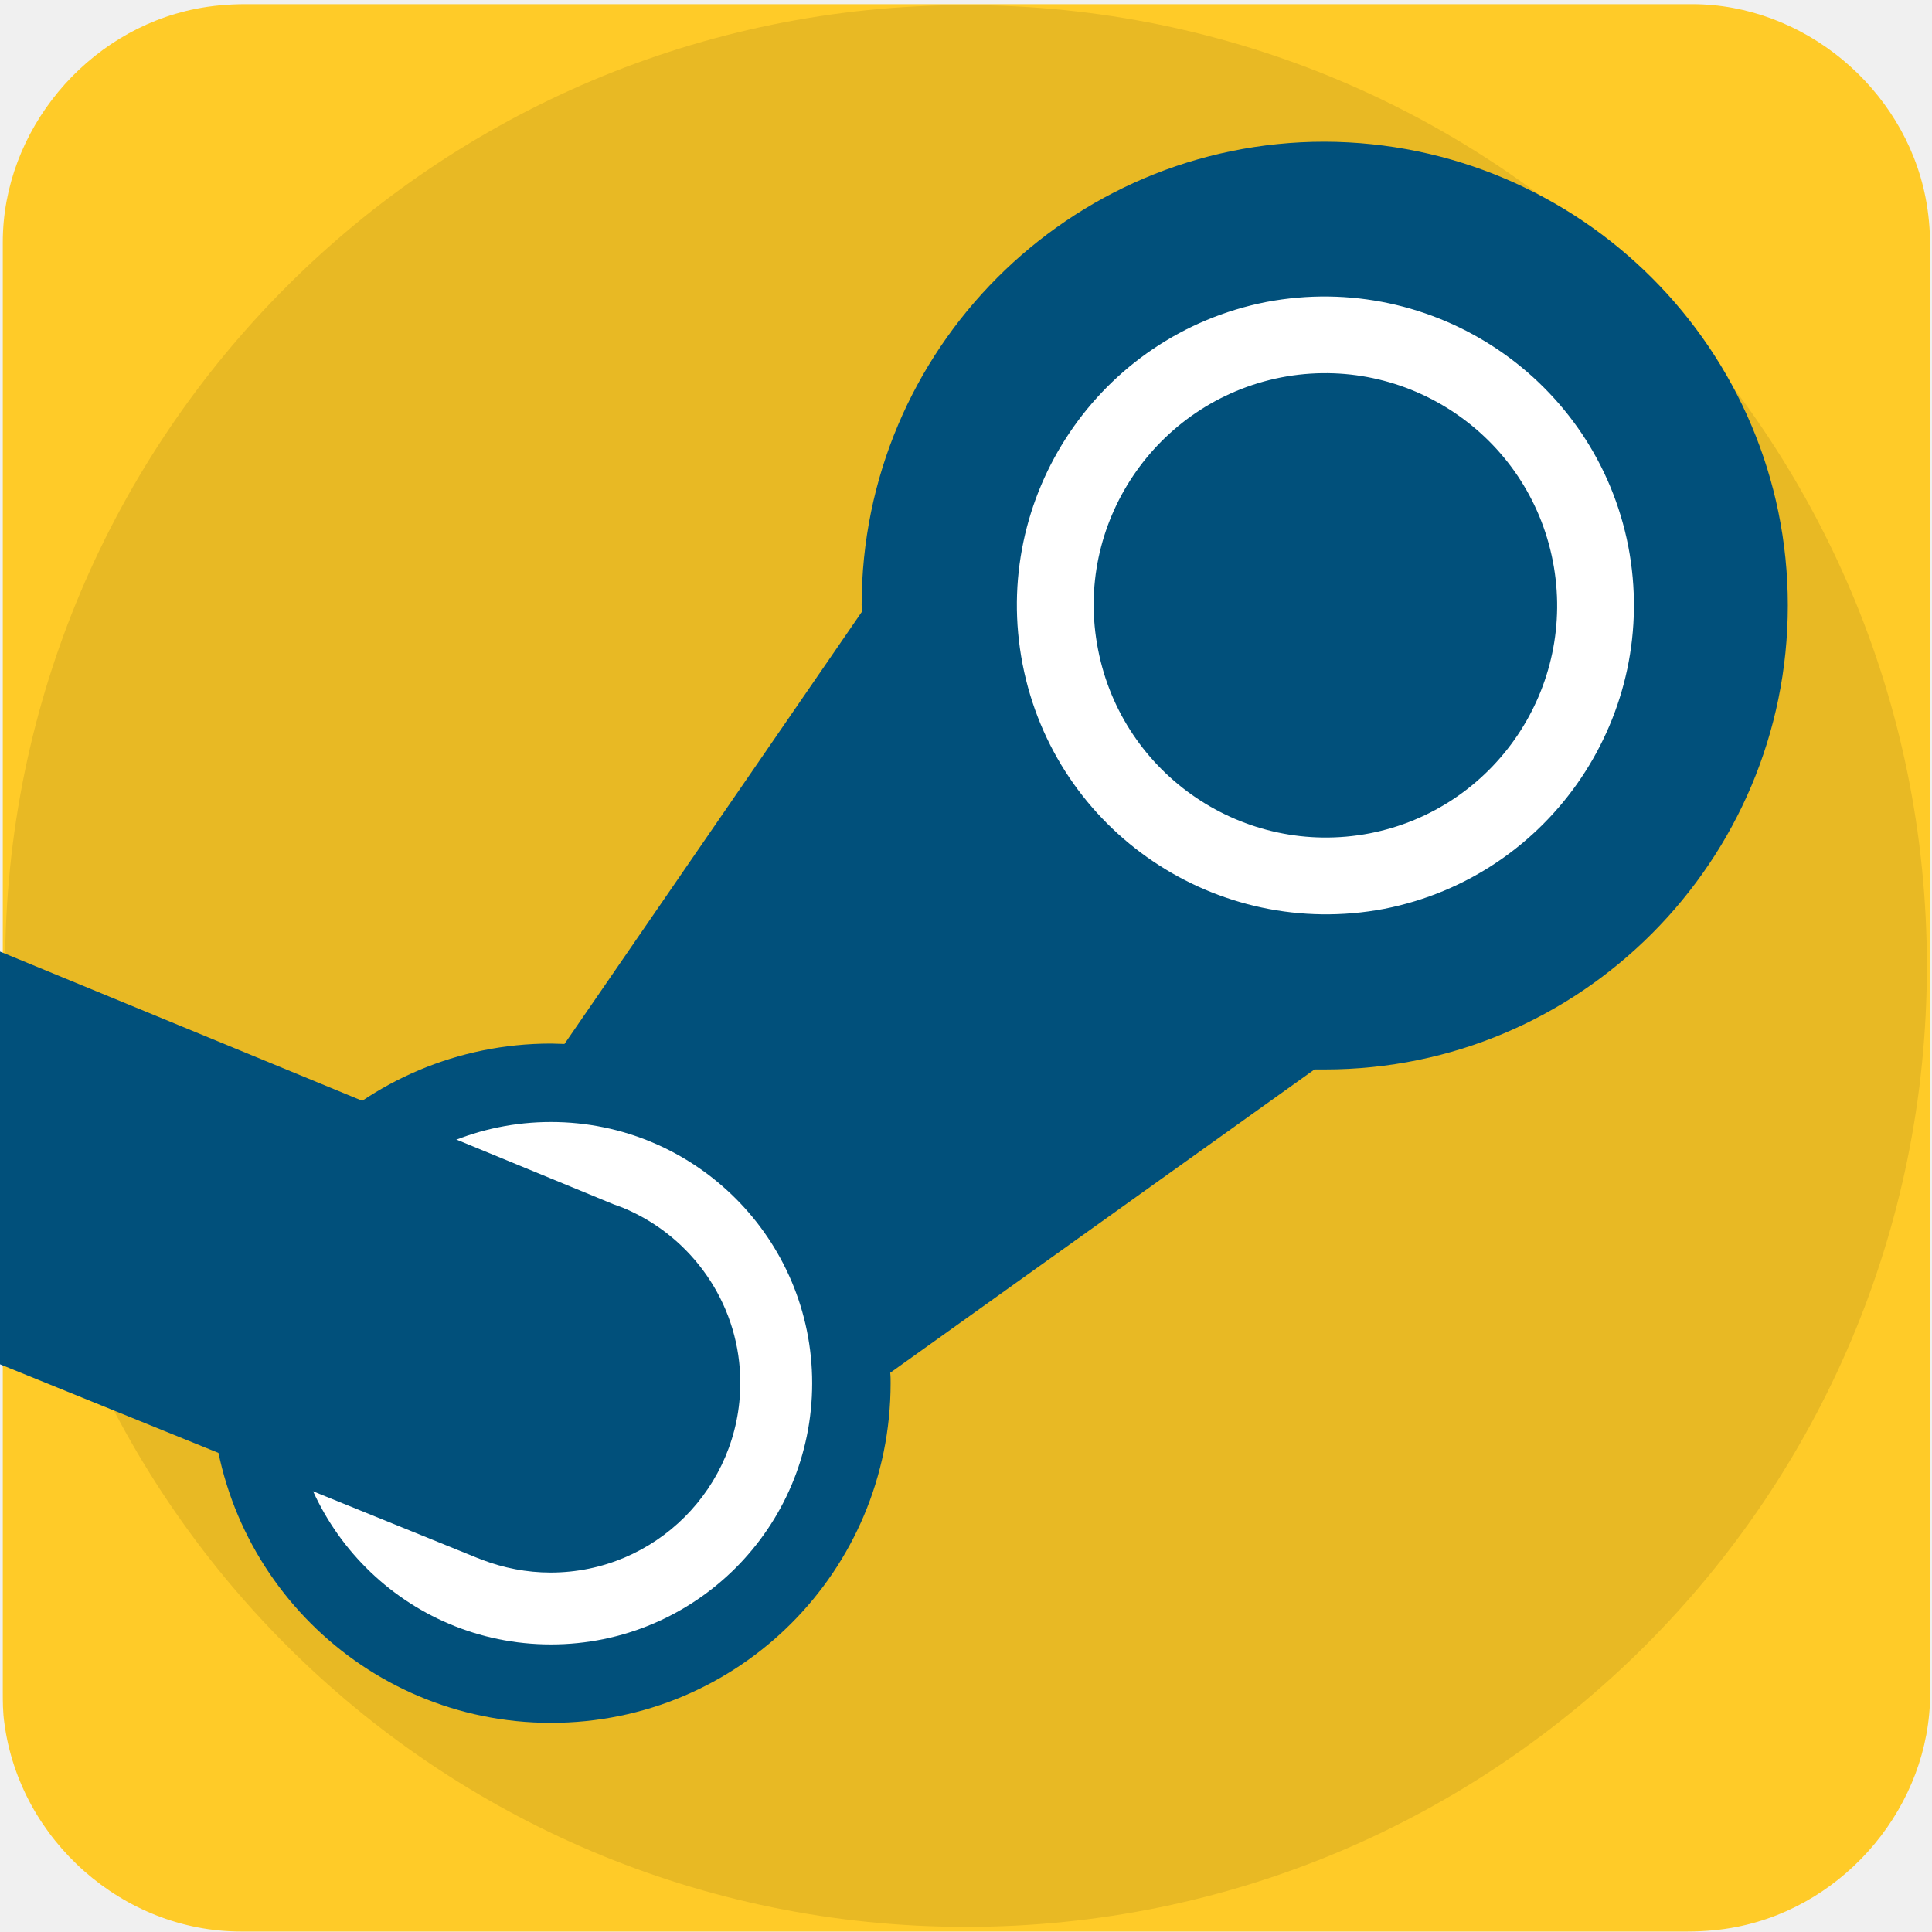
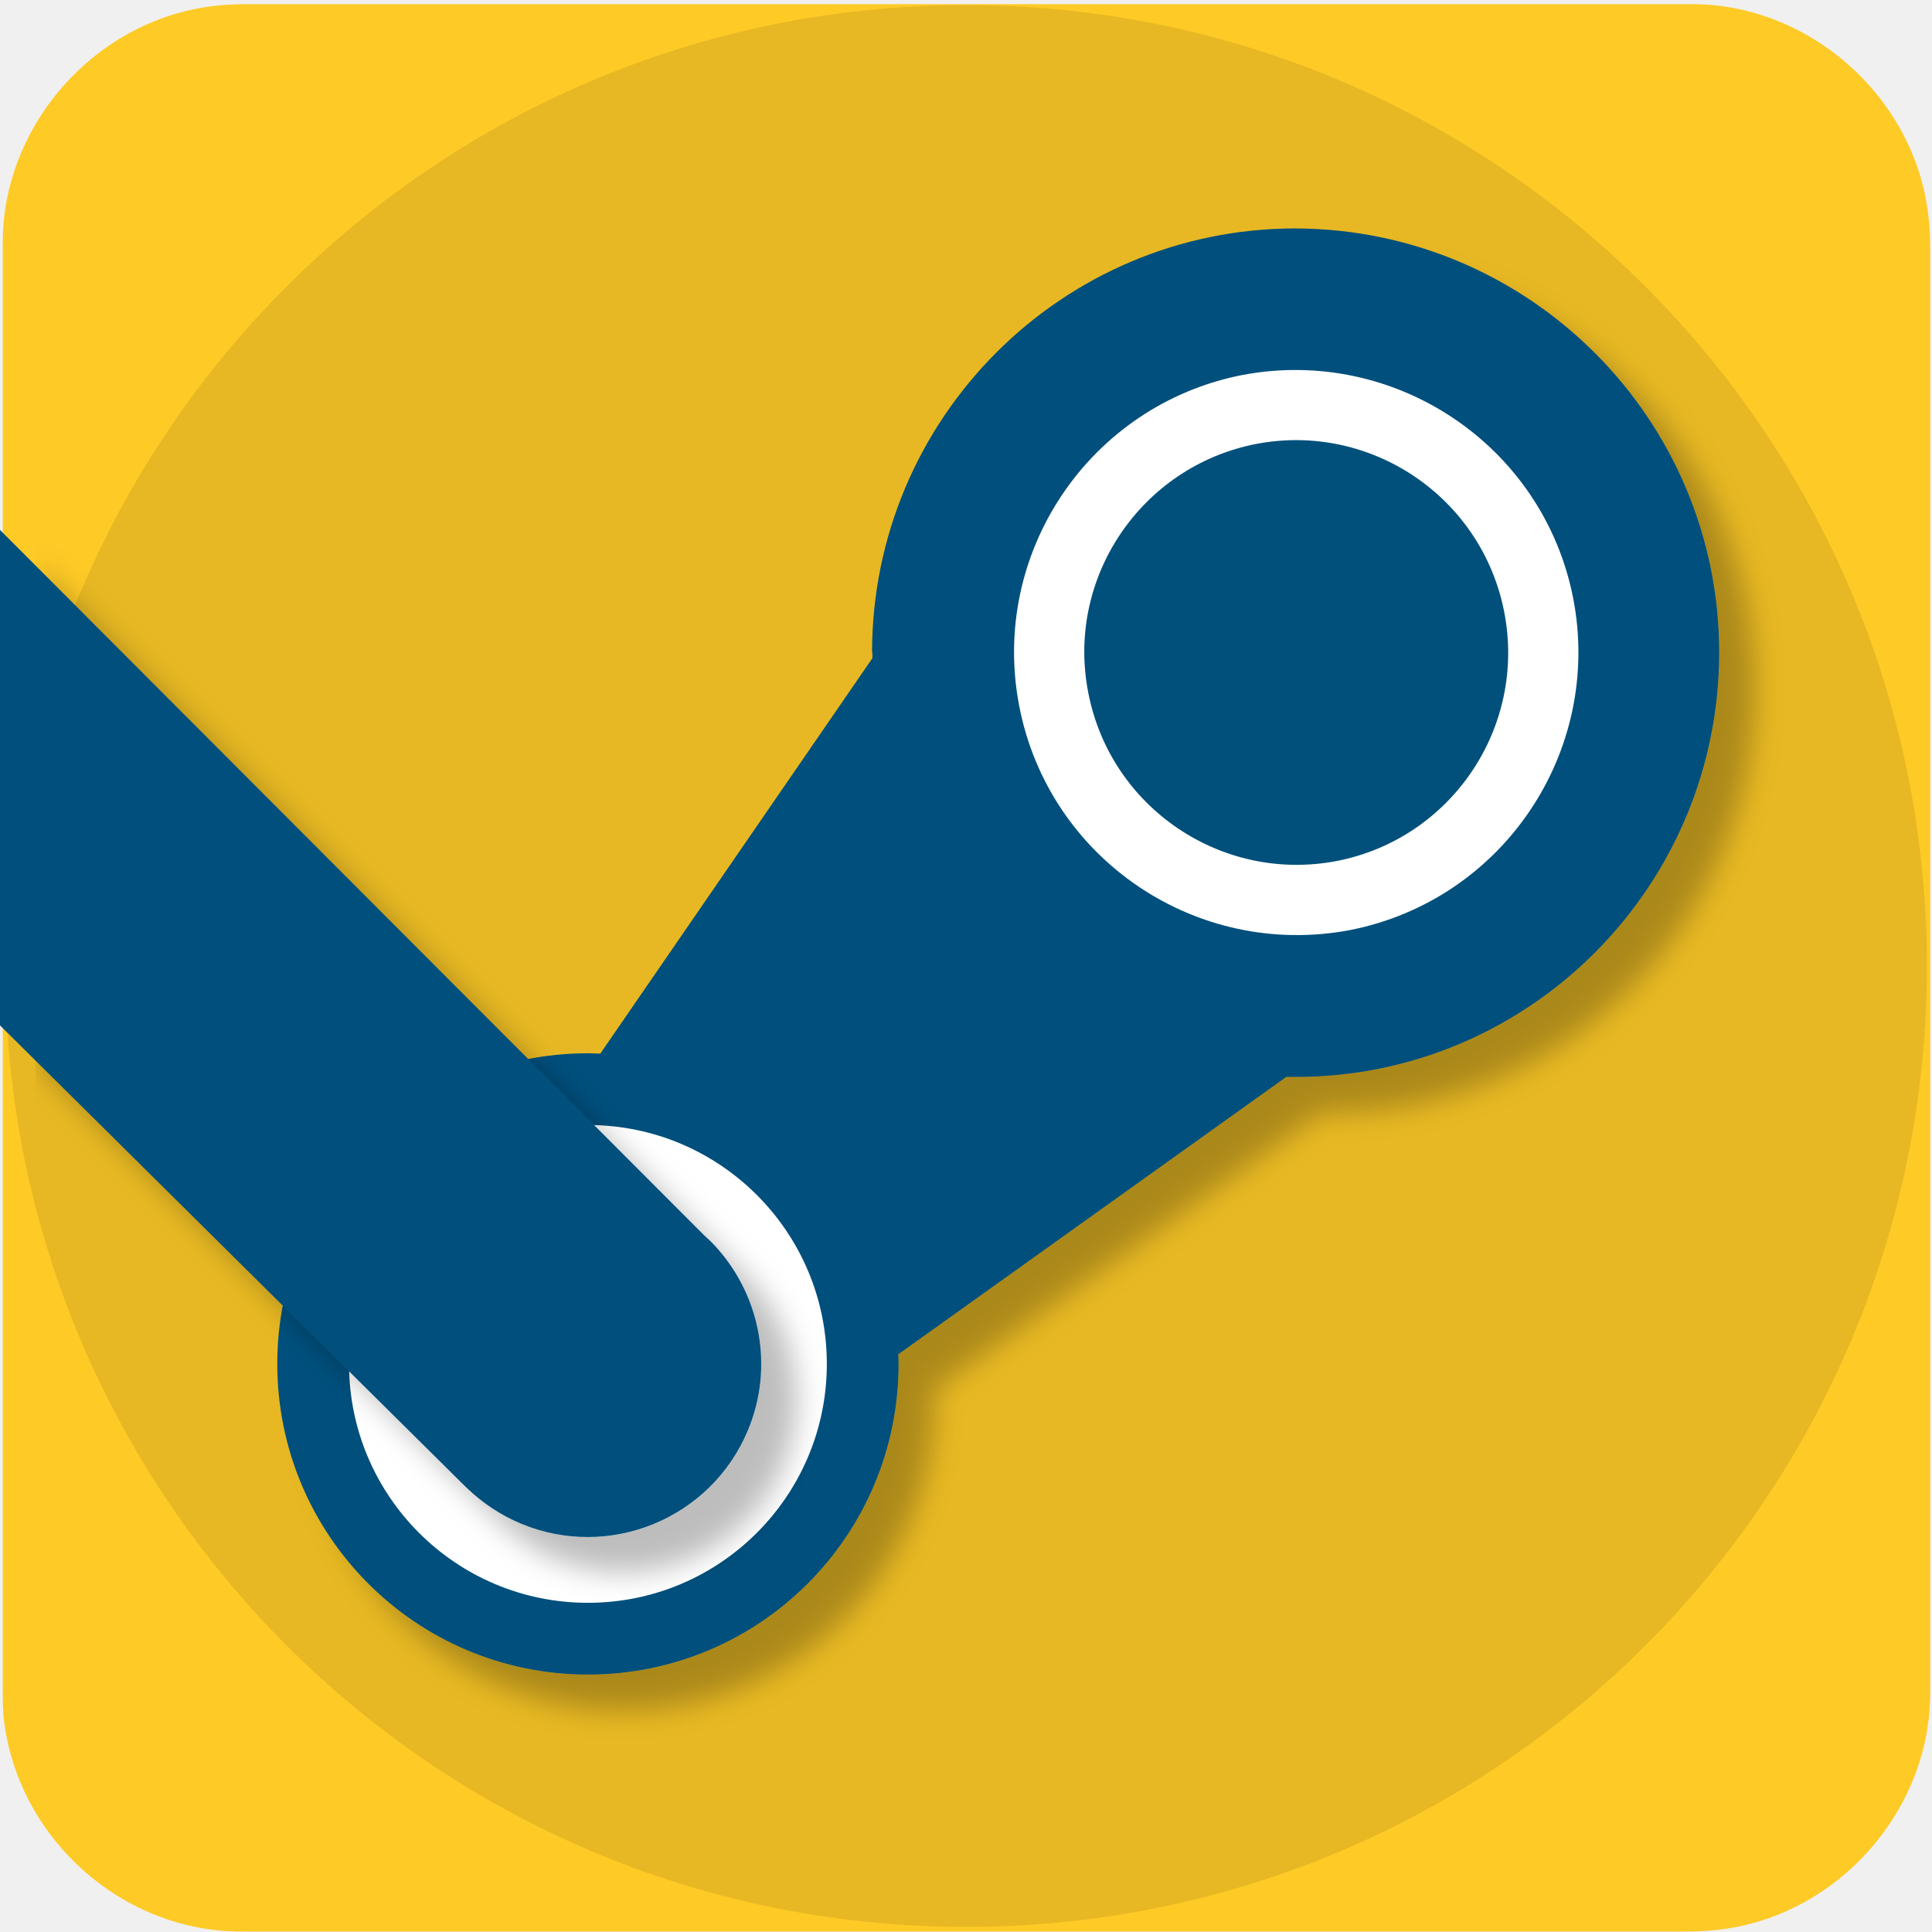
- <svg xmlns="http://www.w3.org/2000/svg" viewBox="0 0 500 500" overflow="hidden" preserveAspectRatio="xMidYMid meet" id="eaf-1aa4-0">
+ <svg xmlns="http://www.w3.org/2000/svg" viewBox="0 0 500 500" overflow="hidden" preserveAspectRatio="xMidYMid meet" id="eaf-12cb9-0">
  <defs>
-     <clipPath id="eaf-1aa4-1">
+     <clipPath id="eaf-12cb9-1">
      <rect x="0" y="0" width="500" height="500" />
    </clipPath>
-     <style>#eaf-1aa4-0 * {animation: 6000ms linear infinite normal both running;offset-rotate:0deg}@keyframes eaf-1aa4-2{0%,100%{transform:translate(146.9px,355.6px)}}@keyframes eaf-1aa4-3{0%{transform:rotate(0);animation-timing-function:ease-in-out}28.88%{transform:rotate(-19.5882deg);animation-timing-function:ease-in-out}50%{transform:rotate(-32deg);animation-timing-function:ease-in-out}75%{transform:rotate(29.5deg);animation-timing-function:ease-in-out}100%{transform:rotate(0)}}@keyframes eaf-1aa4-4{0%,100%{transform:translate(-146.9px,-355.6px)}}@keyframes eaf-1aa4-5{0%,100%{transform:translate(343.0382px,156.6735px)}}@keyframes eaf-1aa4-6{0%{transform:rotate(0);animation-timing-function:cubic-bezier(0,0,0.58,1)}28.88%{transform:rotate(17deg);animation-timing-function:ease-in-out}75%{transform:rotate(-19deg);animation-timing-function:ease-in}100%{transform:rotate(0)}}@keyframes eaf-1aa4-7{0%,100%{transform:translate(-347.35px,-154.3px)}}</style>
+     <style>#eaf-12cb9-0 * {animation: 6000ms linear infinite normal both running;offset-rotate:0deg}@keyframes eaf-12cb9-2{0%,100%{transform:translate(343.0382px,156.6735px)}}@keyframes eaf-12cb9-3{0%{transform:rotate(0);animation-timing-function:cubic-bezier(0,0,0.58,1)}28.88%{transform:rotate(17deg);animation-timing-function:ease-in-out}75%{transform:rotate(-19deg);animation-timing-function:ease-in}100%{transform:rotate(0)}}@keyframes eaf-12cb9-4{0%,100%{transform:translate(-347.35px,-154.3px)}}</style>
  </defs>
-   <g clip-path="url('#eaf-1aa4-1')" style="isolation: isolate;">
+   <g clip-path="url('#eaf-12cb9-1')" style="isolation: isolate;">
    <g>
      <g transform="matrix(4 0 0 4 -827.28 -2254.526)">
-         <path fill="#ffcb28" d="m331.7 626.3c0 15.6 0 31.3 0 46.9c0 7.2 -5.4 13.7 -12.5 15.1c-1 0.2 -2.1 0.3 -3.2 0.3c-31.2 0 -62.4 0 -93.6 0c-7.6 0 -14.3 -5.9 -15.3 -13.5c-0.1 -0.7 -0.1 -1.4 -0.1 -2c0 -31.3 0 -62.5 0 -93.8c0 -7.2 5.4 -13.7 12.5 -15.1c1 -0.2 2.1 -0.3 3.2 -0.3c31.2 0 62.4 0 93.6 0c7.2 0 13.7 5.4 15.1 12.5c0.2 1 0.3 2.1 0.3 3.2c0 15.6 0 31.1 0 46.7z" />
+         <path fill="#feca26" d="m331.7 626.3c0 15.6 0 31.3 0 46.9c0 7.2 -5.4 13.7 -12.5 15.1c-1 0.2 -2.1 0.3 -3.2 0.3c-31.2 0 -62.4 0 -93.6 0c-7.6 0 -14.3 -5.9 -15.3 -13.5c-0.1 -0.7 -0.1 -1.4 -0.1 -2c0 -31.3 0 -62.5 0 -93.8c0 -7.2 5.4 -13.7 12.5 -15.1c1 -0.2 2.1 -0.3 3.2 -0.3c31.2 0 62.4 0 93.6 0c7.2 0 13.7 5.4 15.1 12.5c0.2 1 0.3 2.1 0.3 3.2c0 15.6 0 31.1 0 46.7z" />
      </g>
      <ellipse fill="#00000017" rx="248.674" ry="248.674" transform="translate(250 250)" />
-       <g transform="translate(-4.3118 2.3735)" style="animation-name: eaf-1aa4-5, eaf-1aa4-6, eaf-1aa4-7; animation-composition: replace, add, add;">
-         <path fill="#01507b" d="m347.1 34.3c-66.1 0 -119.8 53.8 -119.8 120l0.1 0l0 1.6l-77 111.9c-1.2 0 -2.4 -0.1 -3.5 -0.1c-48.5 0 -87.9 39.3 -87.9 87.9c0 48.5 39.3 87.9 87.9 87.9c48.6 0 87.9 -39.3 87.9 -87.9c0 -0.9 0 -1.8 -0.1 -2.7l109.8 -78.5l2.7 0c66.1 0 119.8 -53.9 119.8 -120.1c0 -66.1 -53.7 -119.8 -119.9 -120z" />
-         <ellipse fill="#ffffff" rx="67.6" ry="67.6" transform="translate(146.9 355.6)" />
-         <path fill="#01507b" d="m168 311.3l0 0l0 0c-1.6 -0.8 -3.2 -1.4 -4.9 -2l-307.1 -126.5l-50.4 87.3l322.2 130.7c0 0 0 0 0 0l1.3 0.5l0 0c5.5 2.1 11.5 3.3 17.7 3.3c27.1 0 49.1 -22 49.1 -49.1c0 -19.4 -11.4 -36.3 -27.9 -44.2z" style="animation-name: eaf-1aa4-2, eaf-1aa4-3, eaf-1aa4-4; animation-composition: replace, add, add;" />
+       <g transform="matrix(0.9146 0 0 0.9146 21.7436 25.5759)">
+         <g transform="translate(-4.3118 2.3735)" style="animation-name: eaf-12cb9-2, eaf-12cb9-3, eaf-12cb9-4; animation-composition: replace, add, add;">
+           <g style="filter: drop-shadow(rgba(0, 0, 0, 0.26) 10px 10px 4px);">
+             <path fill="#01507b" d="m347.1 34.3c-66.1 0 -119.8 53.8 -119.8 120l0.1 0l0 1.6l-77 111.9c-1.2 0 -2.4 -0.1 -3.5 -0.1c-48.5 0 -87.9 39.3 -87.9 87.9c0 48.5 39.3 87.9 87.9 87.9c48.6 0 87.9 -39.3 87.9 -87.9c0 -0.9 0 -1.8 -0.1 -2.7l109.8 -78.5l2.7 0c66.1 0 119.8 -53.9 119.8 -120.1c0 -66.1 -53.7 -119.8 -119.9 -120z" />
+           </g>
+           <ellipse fill="#ffffff" rx="67.6" ry="67.6" transform="translate(146.9 355.6)" />
+           <g style="filter: drop-shadow(rgba(0, 0, 0, 0.26) 10px 10px 4px);">
+             <path fill="#01507b" d="m168 311.3l0 0l0 0c-1.6 -0.8 -3.2 -1.4 -4.9 -2l-307.1 -126.5l-50.4 87.3l322.2 130.7c0 0 0 0 0 0l1.3 0.5l0 0c5.5 2.1 11.5 3.3 17.7 3.3c27.1 0 49.1 -22 49.1 -49.1c0 -19.4 -11.4 -36.3 -27.9 -44.2z" transform="matrix(0.9228 0.3853 -0.3853 0.9228 148.3576 -29.1452)" />
+           </g>
+         </g>
+         <path fill="#fff" d="m347.3 234.3c44.1 -0.1 79.8 -35.9 79.9 -80c0 -44.1 -35.8 -79.8 -79.9 -80c-44.1 0.1 -79.8 35.9 -79.8 80c0 44.1 35.7 79.8 79.8 80" transform="matrix(0.9816 -0.1908 0.1908 0.9816 -27.3718 71.486)" />
+         <path fill="#01507b" d="m287.4 154.3c0 33.1 26.8 60 59.9 60.1c33.1 0 60 -26.9 60 -60.1c0 -33.2 -26.9 -60.1 -60 -60.1c-33.1 0.1 -60 27 -59.9 60.1l0 0z" transform="matrix(0.9816 -0.1908 0.1908 0.9816 -27.3718 71.4859)" />
      </g>
-       <path fill="#ffffff" d="m347.3 234.3c44.1 -0.1 79.8 -35.9 79.9 -80c0 -44.1 -35.8 -79.8 -79.9 -80c-44.1 0.1 -79.8 35.9 -79.8 80c0 44.1 35.7 79.8 79.8 80" transform="matrix(0.9816 -0.1908 0.1908 0.9816 -27.3718 71.486)" />
-       <path fill="#01507b" d="m287.4 154.3c0 33.1 26.8 60 59.9 60.1c33.1 0 60 -26.9 60 -60.1c0 -33.2 -26.9 -60.1 -60 -60.1c-33.1 0.1 -60 27 -59.9 60.1l0 0z" transform="matrix(0.9816 -0.1908 0.1908 0.9816 -27.3718 71.4859)" />
    </g>
  </g>
</svg>
